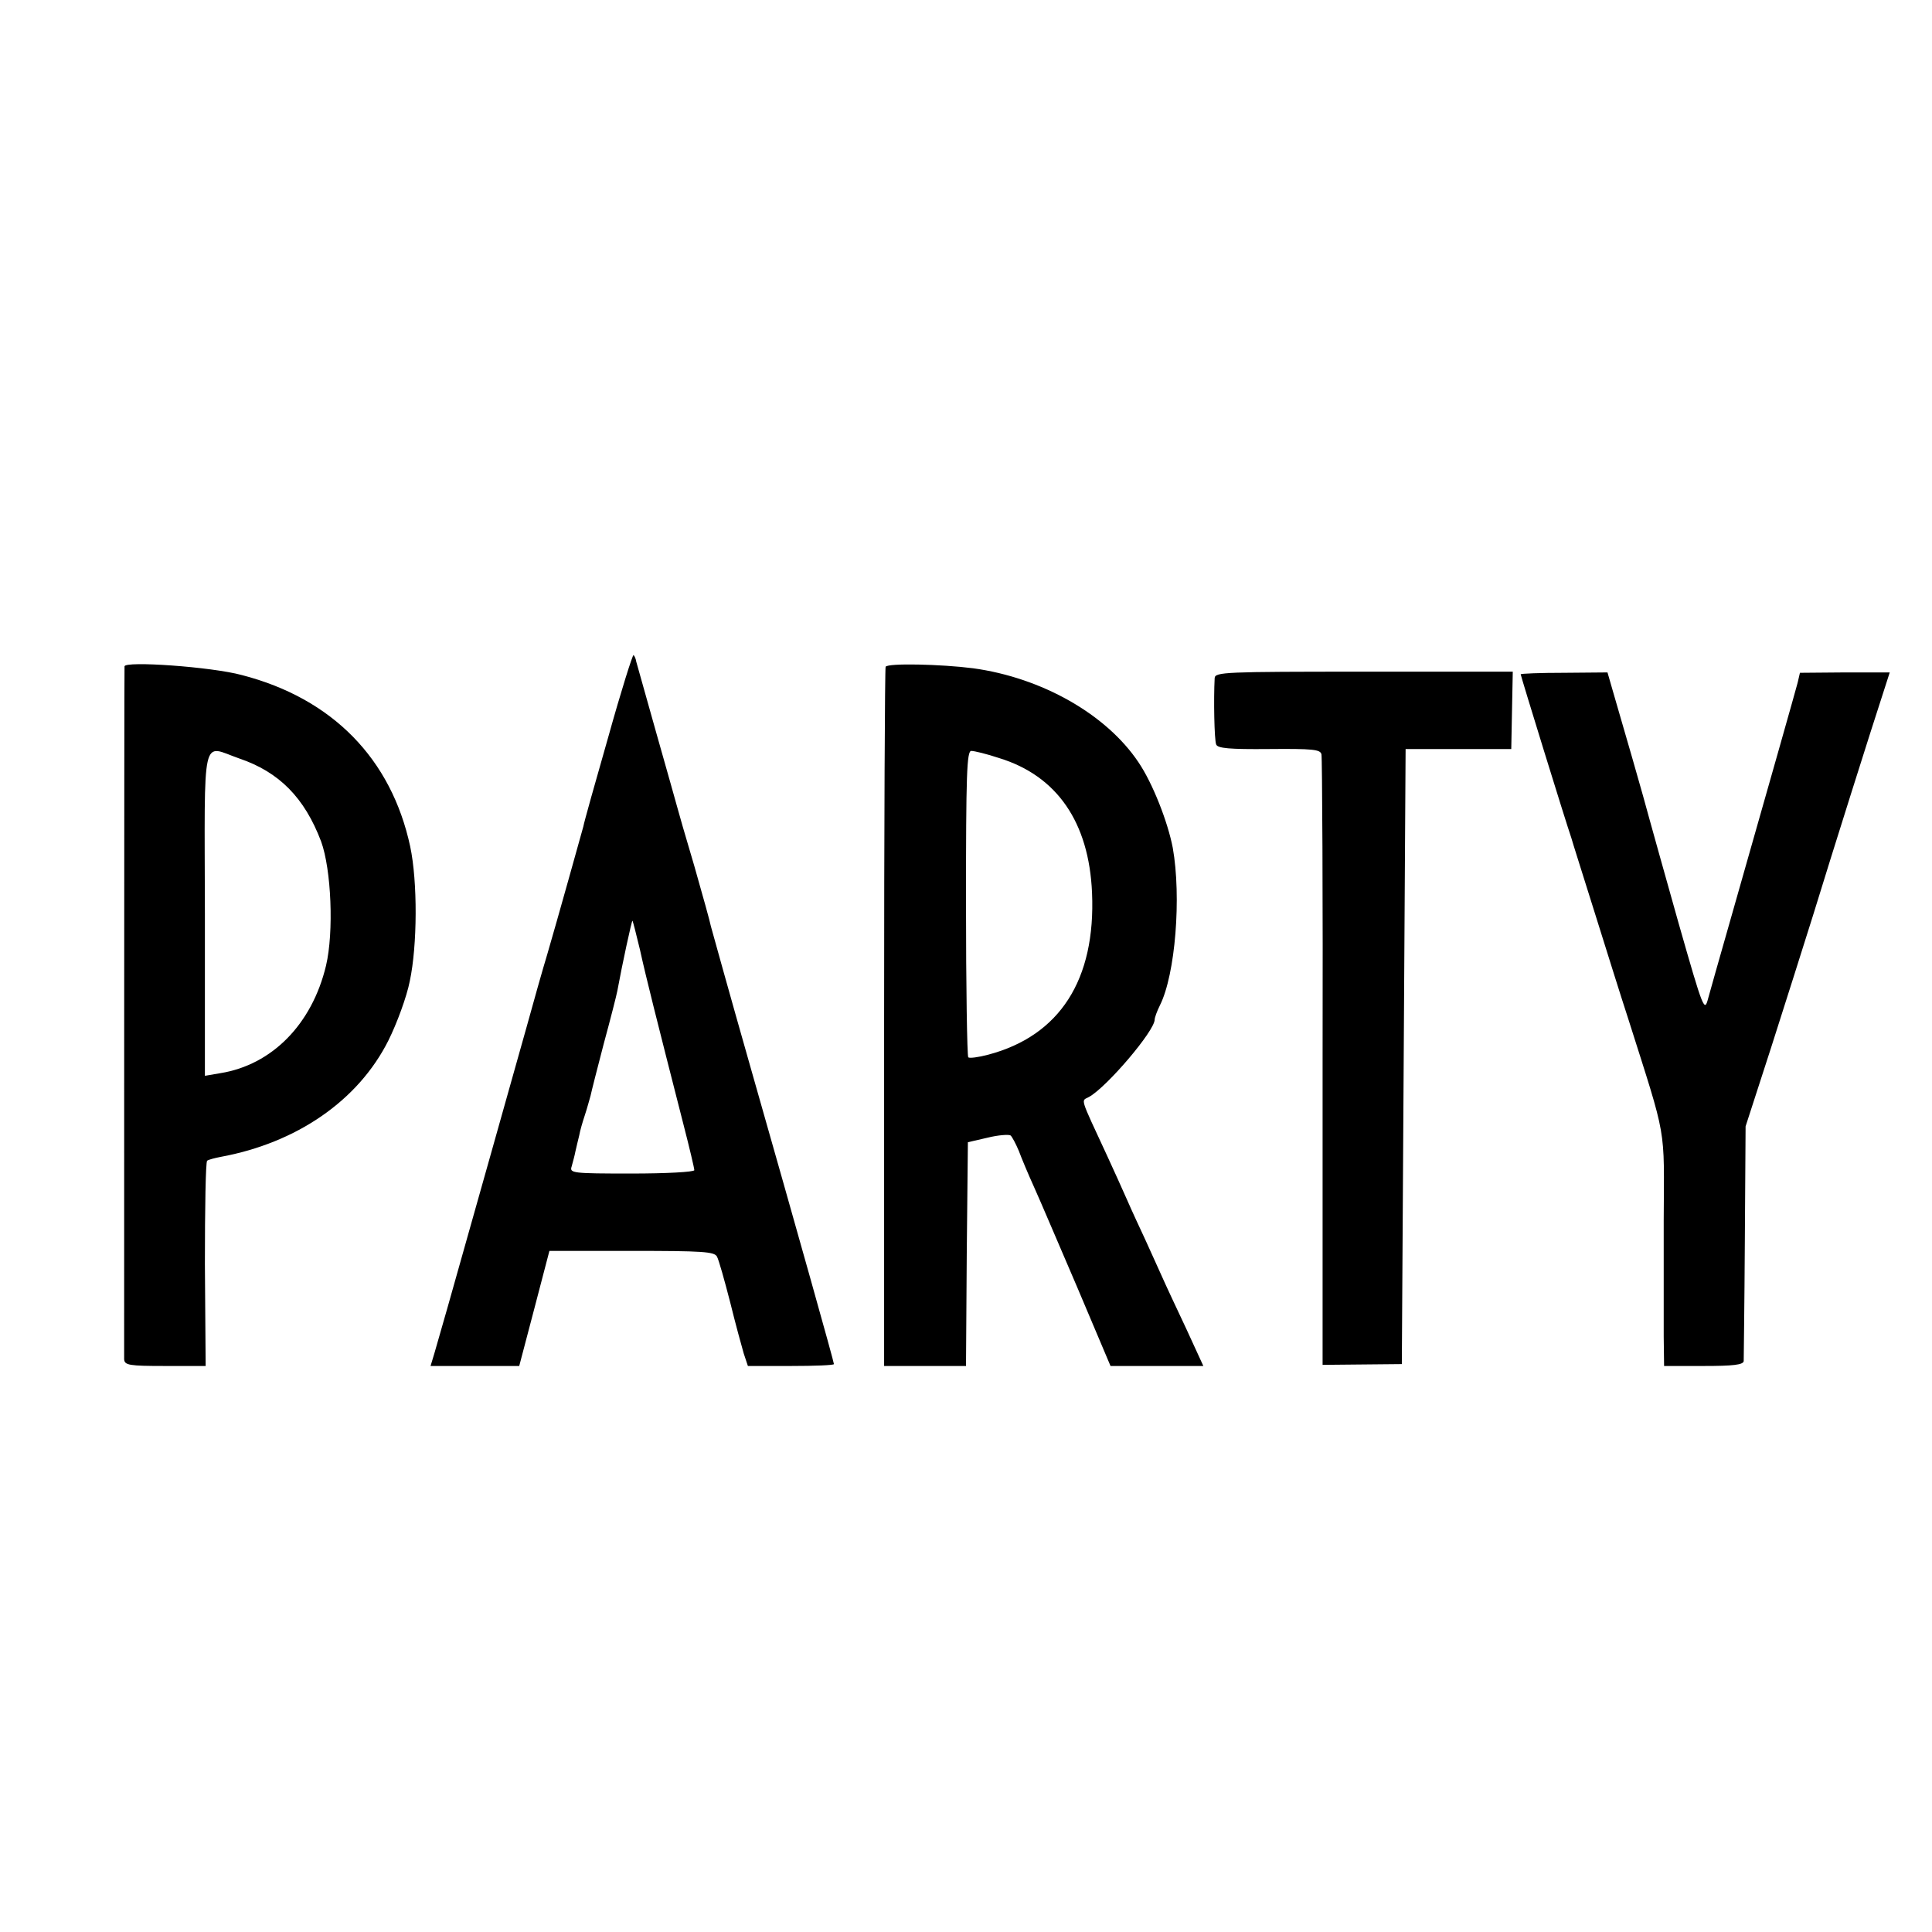
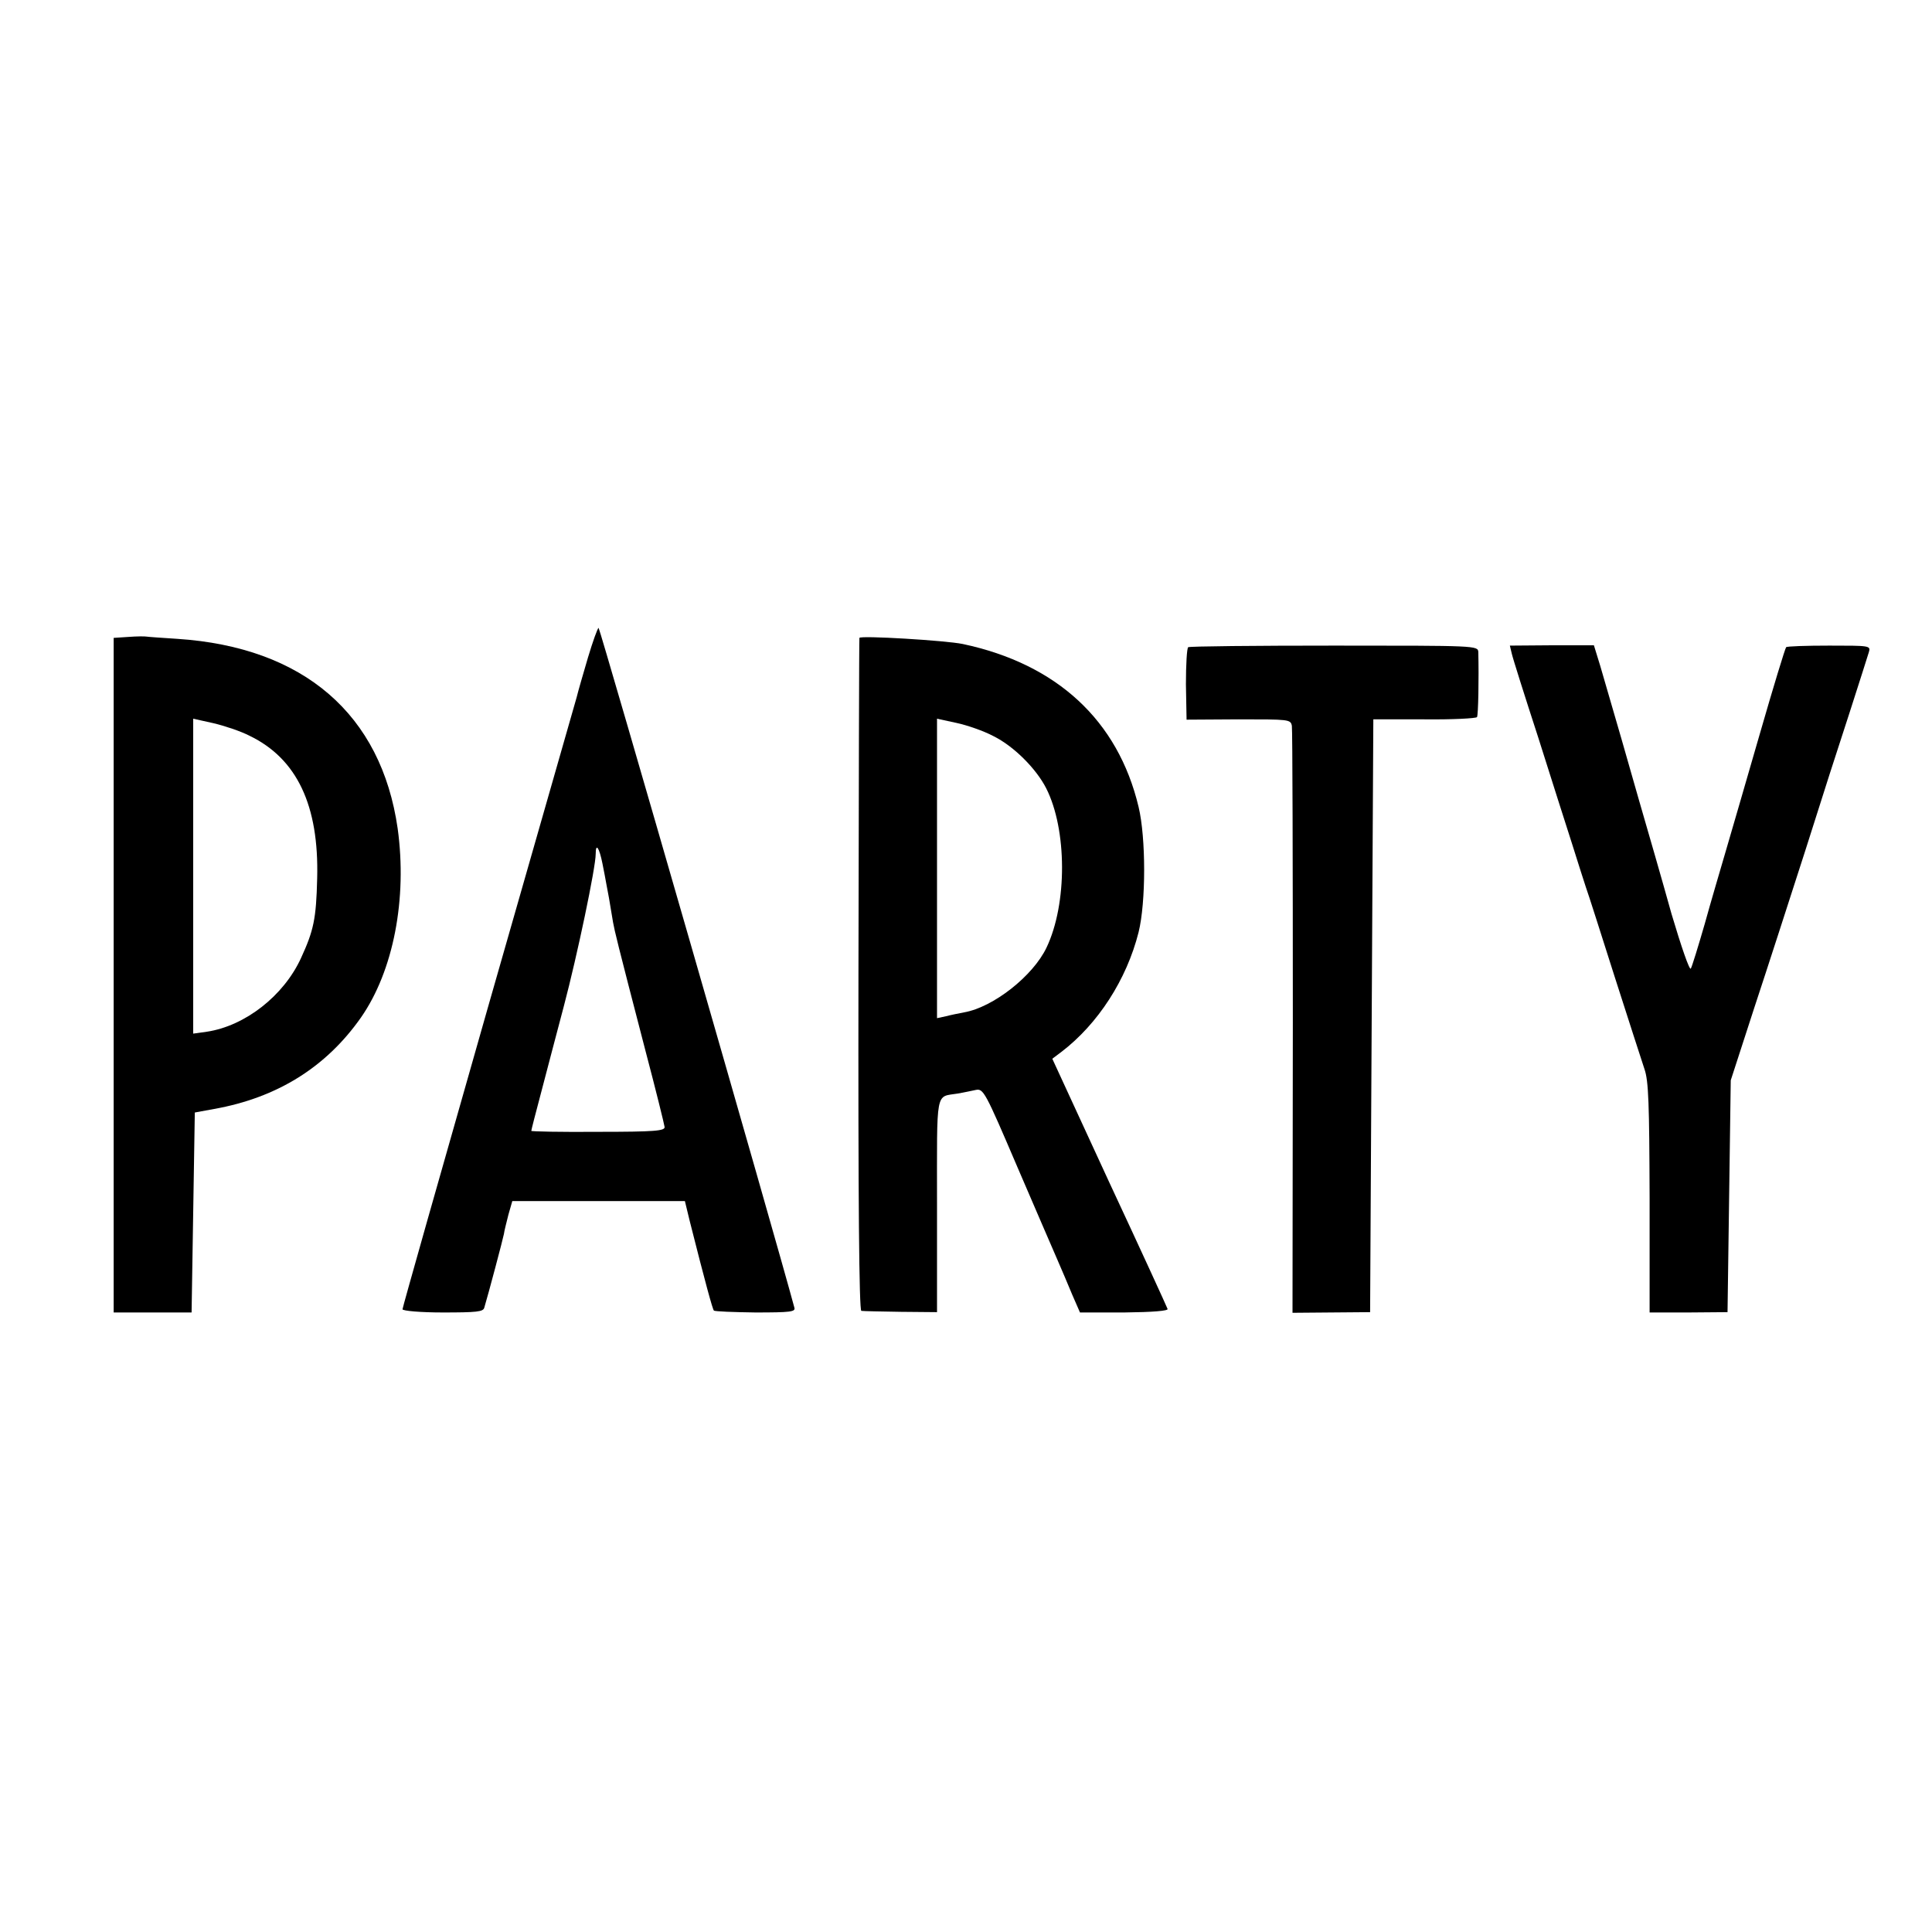
- <svg xmlns="http://www.w3.org/2000/svg" version="1" width="682.667" height="682.667" viewBox="0 0 512 512">
-   <path d="M161.2 195.3c-3.5 12.2-6.5 22.9-6.6 23.7-.5 1.8-6.9 24.8-9.6 34-1.1 3.6-3.5 12.1-5.4 19-3.2 11.5-15 53.2-21 74.5-1.4 4.9-3 10.5-3.5 12.2l-1 3.3h23.5l4-15.2 4-15.3h21.8c18.8 0 21.9.2 22.6 1.5.5.9 2 6.3 3.5 12.1 1.4 5.7 3.1 11.9 3.6 13.6l1.1 3.3h11.4c6.3 0 11.4-.2 11.4-.5 0-.6-9.4-34.1-22.2-79-5.5-19.3-10.1-35.9-10.4-37-.2-1.1-2.2-8.3-4.4-16-2.3-7.7-4.3-14.7-4.5-15.5-.2-.8-2.7-9.6-5.5-19.5s-5.2-18.5-5.4-19.2c-.1-.7-.4-1.4-.7-1.7-.2-.3-3.3 9.5-6.7 21.7zm8.4 56.4c1.6 7.3 4.3 18 11.5 46.2 1.6 6.2 2.9 11.7 2.9 12.2s-7.5.9-16.6.9c-15.8 0-16.5-.1-15.9-1.9.3-1.1.8-2.9 1-4 .3-1.2.7-3.1 1-4.2.2-1.2.9-3.6 1.5-5.4.6-1.8 1.2-4.1 1.5-5.1.2-1 1.8-7.3 3.5-13.8 1.8-6.6 3.4-12.9 3.6-14 1.3-7.1 3.8-18.6 4-18.6.1 0 1 3.5 2 7.7zM33 176.6c-.1 1.6-.1 181.8-.1 183.6.1 1.6 1.3 1.8 10.9 1.8h10.7l-.2-27c0-14.8.2-27.2.6-27.4.4-.3 2-.7 3.5-1 20.2-3.7 36.5-14.9 44.5-30.8 2.3-4.6 4.9-11.7 5.7-15.8 2-9.4 2.1-26.3.1-35.7-5-23.2-20.6-39.2-44.6-45.4-8.1-2.2-31.1-3.8-31.1-2.3zM63.4 201c10.6 3.6 17.3 10.4 21.7 22 2.7 7.4 3.4 24 1.3 32.9-3.7 15.5-14.3 26.3-28 28.5l-4.1.7v-43c-.1-49-1-44.6 9.1-41.1zM234.7 176.7c-.2.4-.4 42.3-.4 93.1V362H256l.2-29.7.3-29.6 5.2-1.2c2.8-.7 5.6-.9 6.1-.6.4.3 1.4 2.2 2.2 4.1.7 1.9 2.5 6.2 4 9.5s6.6 15.3 11.5 26.7l8.8 20.8h24.6l-4.5-9.8c-2.5-5.3-5.5-11.7-6.6-14.2-1.1-2.5-3.1-6.8-4.3-9.5-1.3-2.8-3.5-7.5-4.8-10.5-1.3-3-3.7-8.2-5.2-11.5-7.6-16.4-7-14.6-4.9-15.8 4.7-2.6 17.4-17.5 17.4-20.5 0-.5.6-2.2 1.4-3.8 4.1-8.2 5.7-28.7 3.4-41.7-1.3-6.8-5.3-17.1-9.1-22.7-8.5-12.7-25.6-22.4-43.8-24.9-8.6-1.1-22.6-1.4-23.2-.4zm30.1 24.2c15.3 4.7 23.8 17 24.6 35.7 1 23.1-8.6 37.9-27.5 42.9-2.6.7-5 1-5.3.7-.3-.3-.6-18.7-.6-40.9 0-34 .2-40.3 1.4-40.3.8 0 4.1.8 7.4 1.9zM321.9 179.7c-.3 5.5-.1 16.4.4 17.6.4 1 3.4 1.3 14 1.2 11.6-.1 13.6.1 13.9 1.4.2.9.4 37.7.3 81.7v80.1l10.5-.1 10.5-.1.5-81.5.5-81.5h28l.2-10.3.2-10.2h-39.5c-36.8 0-39.4.1-39.5 1.7zM403 178.7c0 .4 12 39.3 13.4 43.3.2.8 3 9.6 6.1 19.5 3.1 9.9 7.1 22.7 9 28.5 10.4 32.8 9.5 27.9 9.4 53.5v30.7l.1 7.8h10.5c7.7 0 10.5-.3 10.6-1.3 0-.6.2-14.9.3-31.7l.2-30.5 6.8-21c3.7-11.6 8.7-27.3 11.1-35 5-16.3 15.8-50.5 18.5-58.7l1.8-5.6h-11.9l-11.9.1-.6 2.6c-.6 2.3-7.2 25.6-18.6 65.6-2.2 7.7-4.5 15.8-5.1 18-1 3.8-1.2 3.5-7.9-20-3.7-13.2-7.2-25.6-7.7-27.5-.5-1.9-2.5-9.1-4.5-16s-4.3-14.8-5.1-17.6l-1.5-5.2-11.5.1c-6.3 0-11.5.2-11.5.4z" />
+ <svg xmlns="http://www.w3.org/2000/svg" version="1.0" width="600pt" height="600pt" viewBox="0 0 600 600" preserveAspectRatio="xMidYMid meet">
+   <g transform="translate(0,600) scale(0.1,-0.1)" fill="#000000" stroke="none">
+     <path d="M1826 3958 c-15 -51 -31 -106 -35 -123 -5 -16 -128 -449 -275 -961 -146 -512 -266 -935 -266 -940 0 -5 56 -10 125 -10 105 0 126 2 129 15 13 43 58 213 61 229 1 9 8 36 14 60 l12 42 268 0 268 0 15 -62 c49 -194 71 -274 75 -278 3 -3 61 -5 129 -6 109 0 125 2 121 15 -57 213 -604 2111 -608 2111 -3 0 -18 -42 -33 -92z m45 -640 c5 -24 10 -52 12 -63 4 -19 11 -58 21 -120 6 -31 9 -46 101 -400 32 -121 58 -227 59 -235 1 -12 -30 -15 -206 -15 -115 -1 -208 1 -208 3 0 3 14 57 31 121 17 64 48 184 70 266 42 159 99 431 99 473 0 36 11 20 21 -30z" />
+     <path d="M399 4022 l-46 -3 0 -1047 0 -1048 121 0 121 0 5 311 5 310 60 11 c196 35 348 130 456 284 101 145 144 369 114 587 -51 355 -292 563 -684 589 -47 3 -90 6 -96 7 -5 1 -31 1 -56 -1z m376 -307 c147 -71 216 -216 210 -443 -3 -126 -11 -162 -50 -247 -54 -118 -174 -211 -292 -229 l-43 -6 0 489 0 489 63 -14 c34 -8 85 -25 112 -39z" />
+     <path d="M2669 4019 c-1 -2 -2 -473 -3 -1046 -1 -696 2 -1043 9 -1044 5 -1 61 -2 123 -3 l112 -1 0 332 c0 367 -6 335 65 347 17 3 41 8 55 11 24 5 29 -4 129 -238 57 -133 114 -264 126 -292 12 -27 32 -75 45 -106 l24 -55 138 0 c88 1 137 5 134 11 -2 6 -83 183 -181 393 l-177 384 28 21 c114 87 203 225 240 372 23 93 23 293 0 389 -64 269 -254 444 -546 506 -53 11 -319 27 -321 19z m416 -305 c63 -31 133 -101 164 -162 65 -128 66 -359 1 -495 -42 -88 -165 -185 -256 -201 -16 -3 -41 -8 -56 -12 l-28 -6 0 465 0 465 60 -13 c33 -7 85 -25 115 -41z" />
+     <path d="M3690 3990 c-4 -3 -7 -54 -7 -115 l2 -110 162 1 c156 0 161 0 165 -20 2 -12 3 -426 3 -922 l-1 -901 120 1 121 1 5 921 5 920 158 0 c88 -1 161 3 164 7 4 7 6 121 4 202 -1 20 -7 20 -447 20 -245 0 -450 -2 -454 -5z" />
+     <path d="M4695 3970 c3 -14 40 -131 82 -260 41 -129 88 -278 105 -330 16 -52 36 -113 43 -135 8 -22 48 -148 90 -280 42 -132 84 -260 92 -285 13 -37 15 -109 16 -400 l0 -356 121 0 121 1 5 360 5 360 73 225 c41 124 112 344 159 490 46 146 108 339 138 430 29 91 56 174 59 185 6 20 2 20 -123 20 -71 0 -132 -2 -134 -5 -3 -3 -40 -124 -82 -270 -42 -146 -90 -310 -106 -365 -16 -55 -46 -156 -65 -225 -20 -69 -39 -131 -43 -138 -4 -7 -30 69 -60 170 -28 101 -74 260 -101 353 -44 155 -60 210 -120 416 l-20 65 -130 0 -131 -1 6 -25z" />
+   </g>
</svg>
